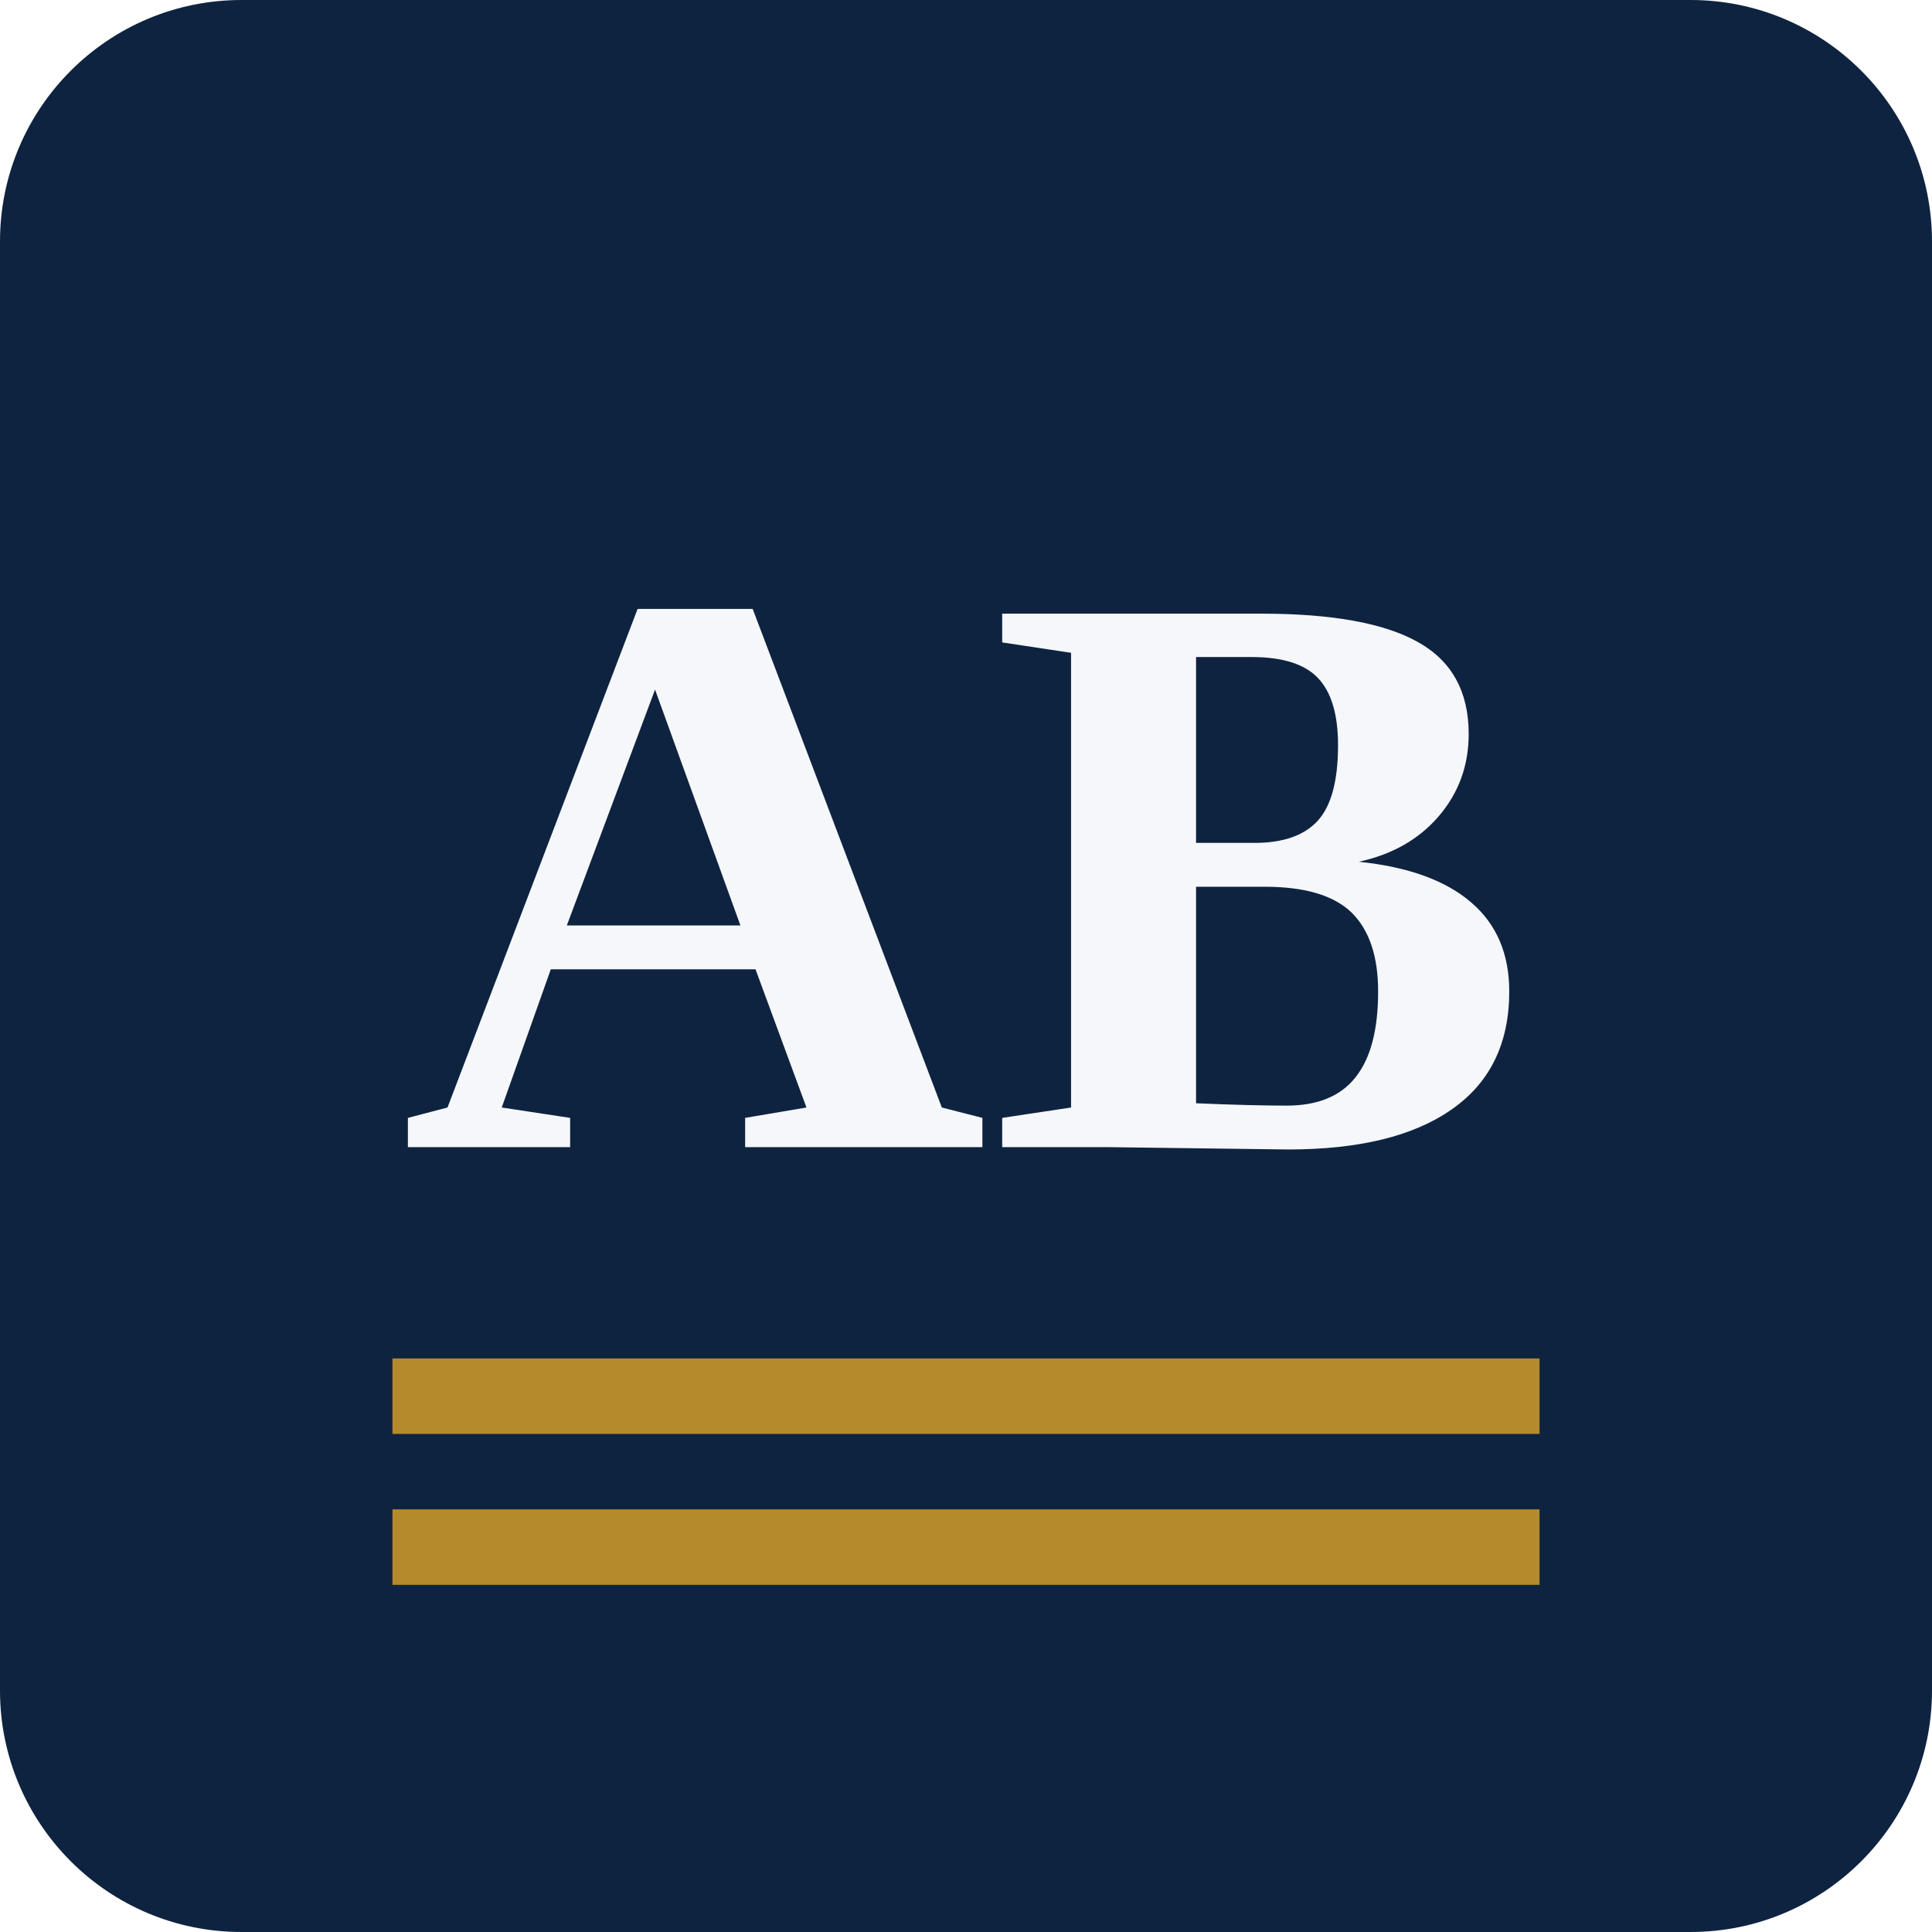
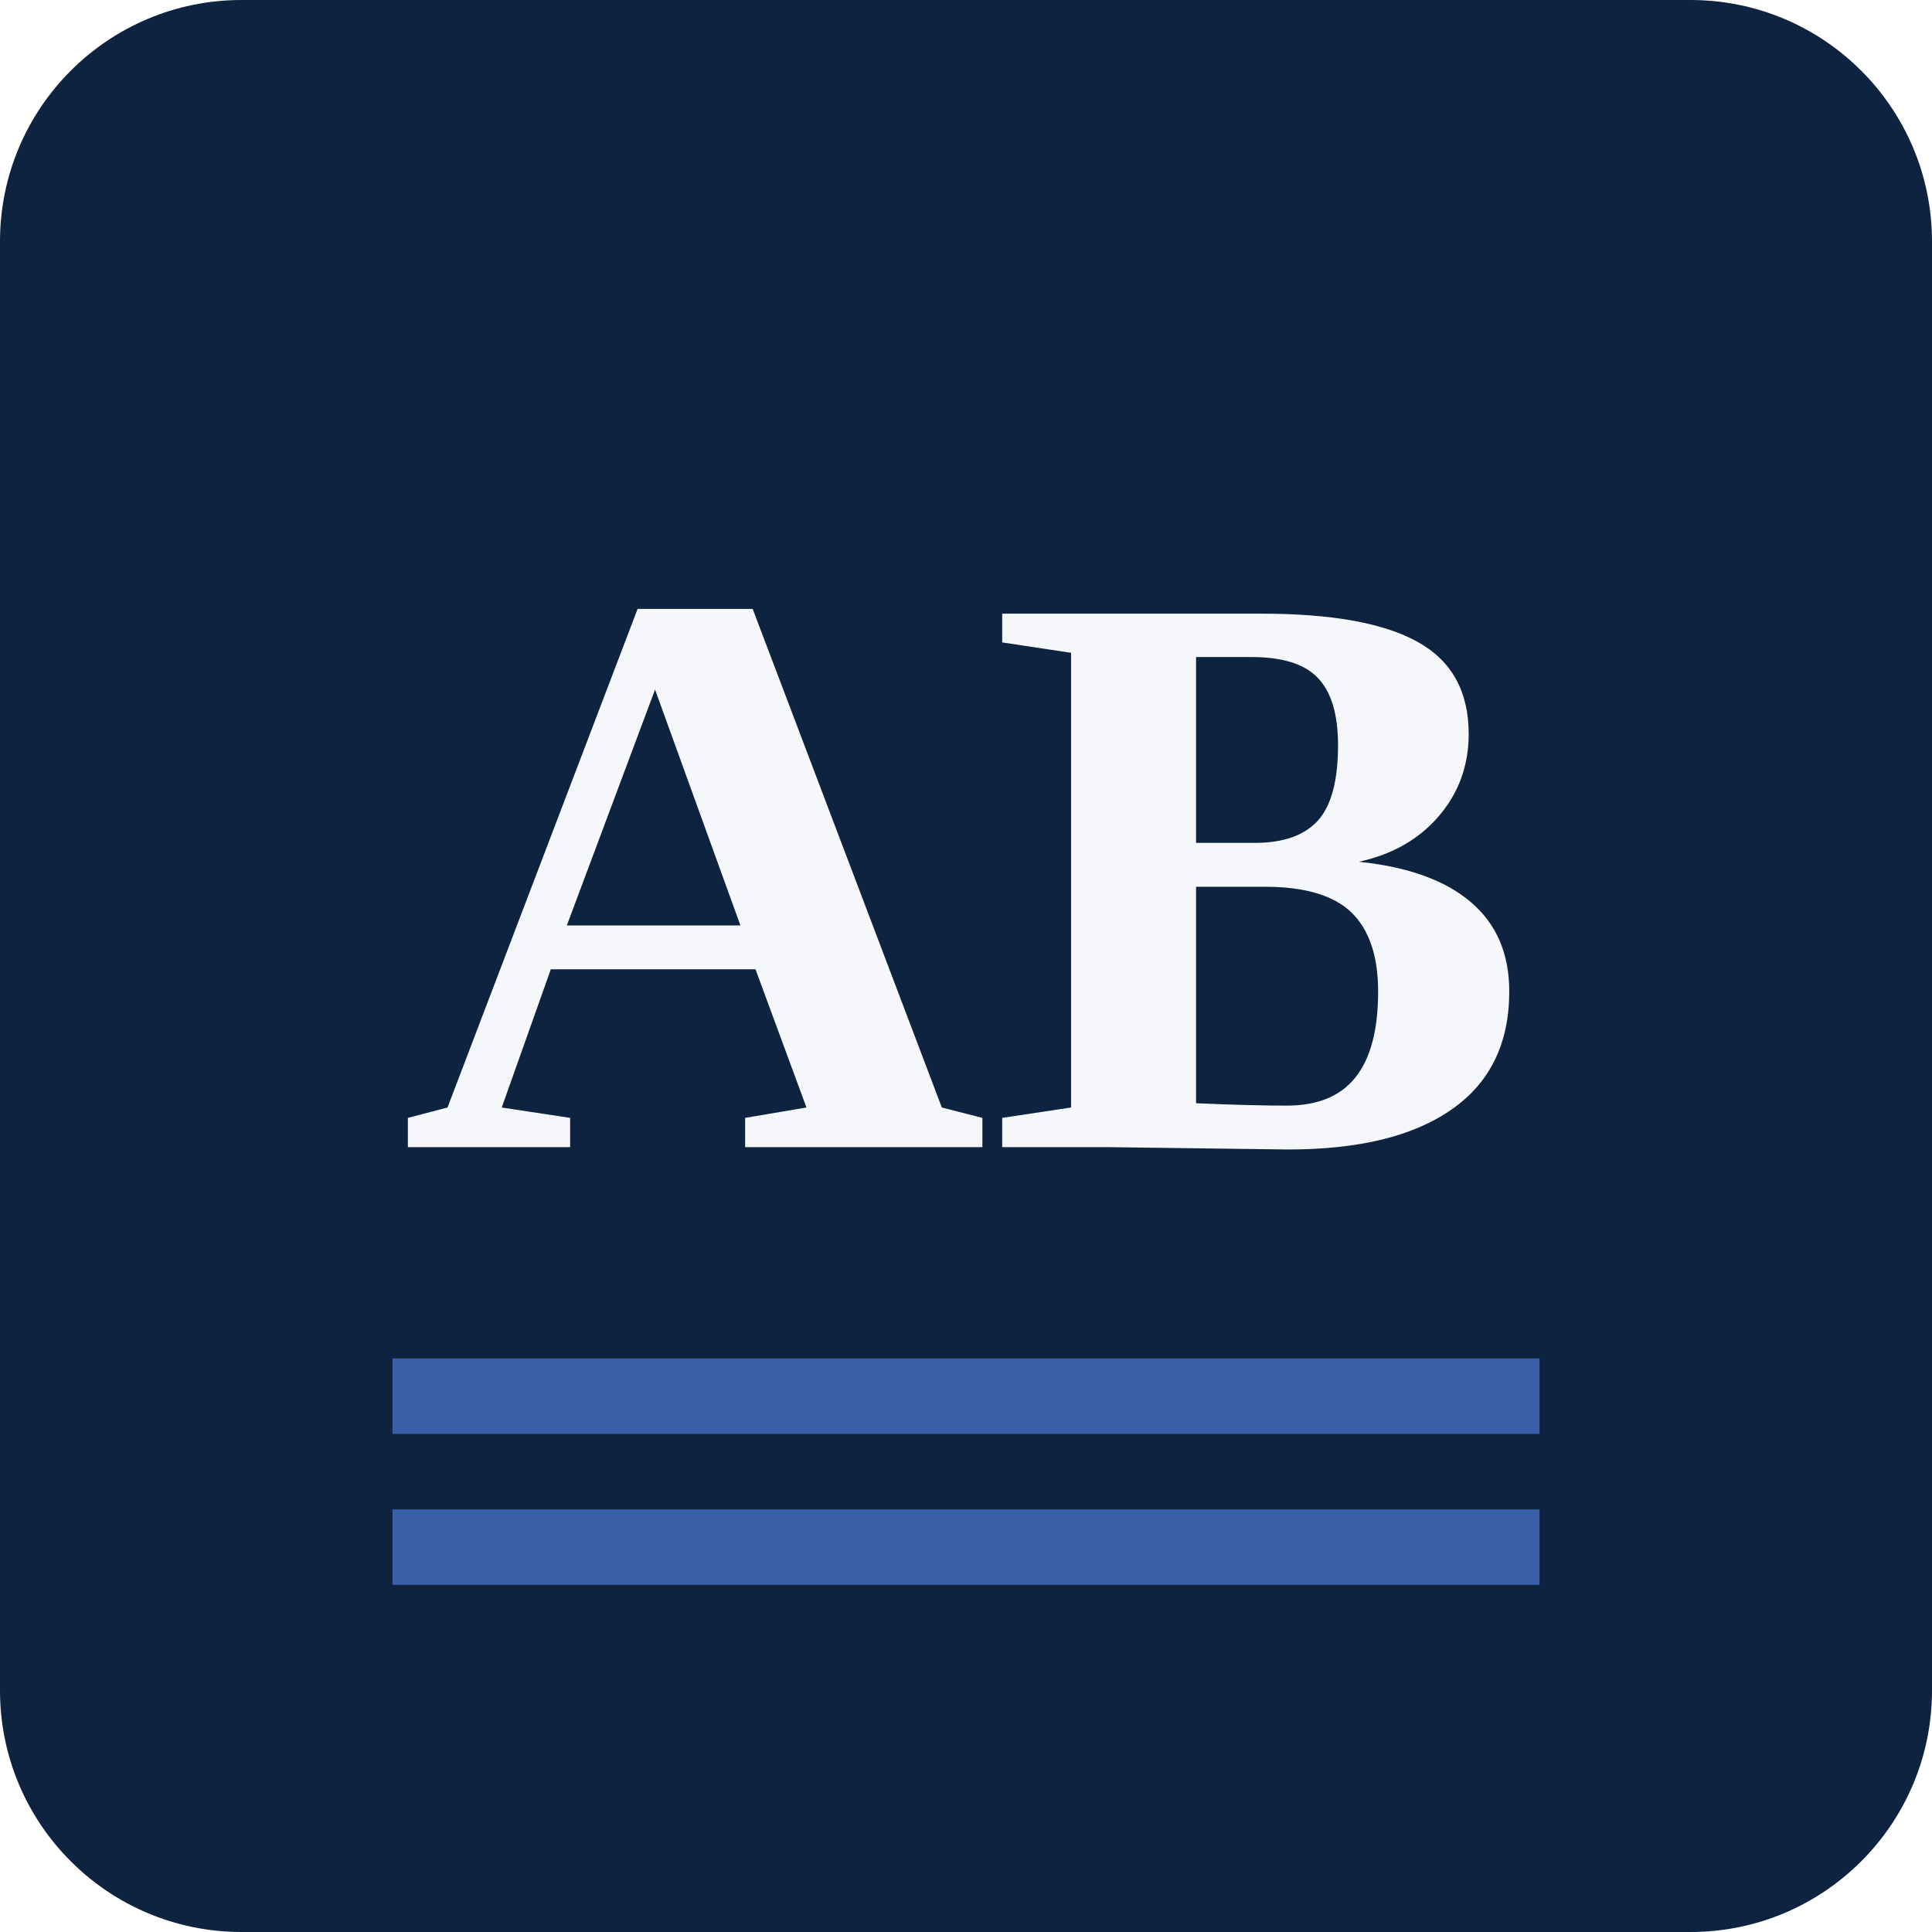
<svg xmlns="http://www.w3.org/2000/svg" viewBox="0 0 64 64">
  <rect width="64" height="64" rx="8" fill="#0e2340" />
  <text x="32" y="38" text-anchor="middle" font-family="Georgia, 'Times New Roman', serif" font-size="27" font-weight="700" fill="#f5f7fa">AB</text>
-   <rect x="13" y="45" width="38" height="2.5" fill="#b48a2c" />
-   <rect x="13" y="50" width="38" height="2.5" fill="#b48a2c" />
+   <rect x="13" y="45" width="38" height="2.5" fill="#3b5ea8" />
+   <rect x="13" y="50" width="38" height="2.5" fill="#3b5ea8" />
</svg>
